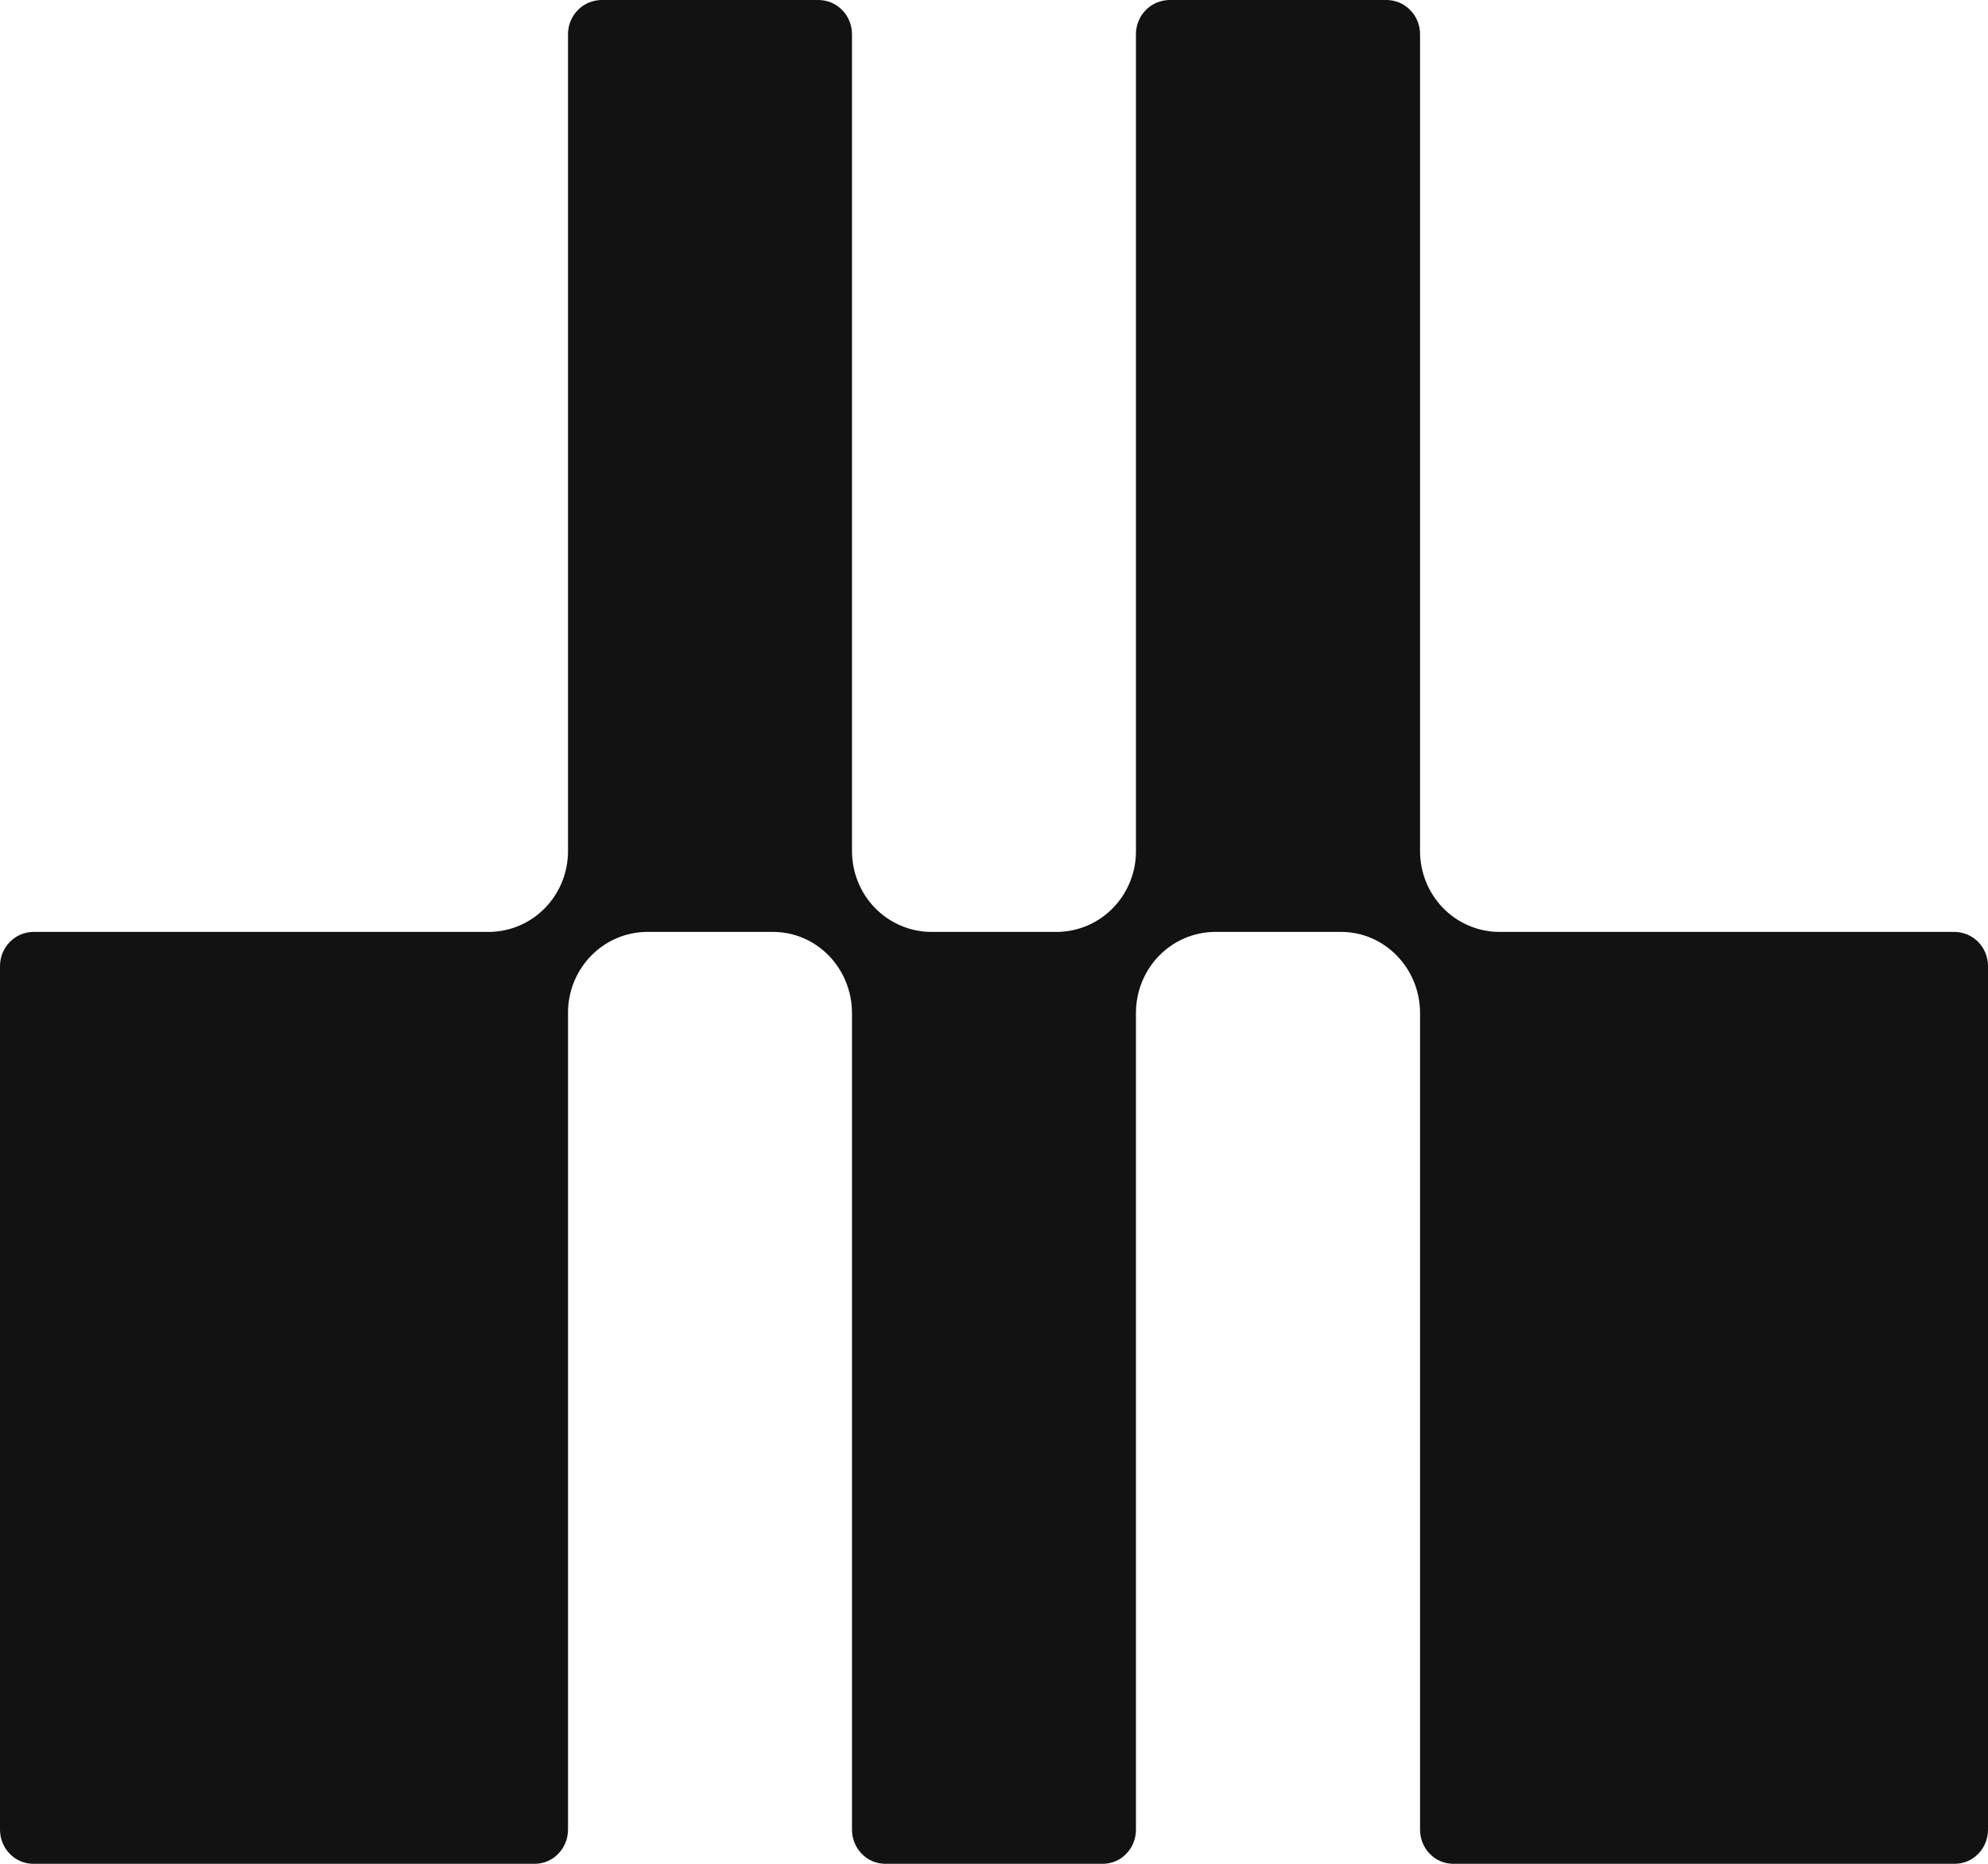
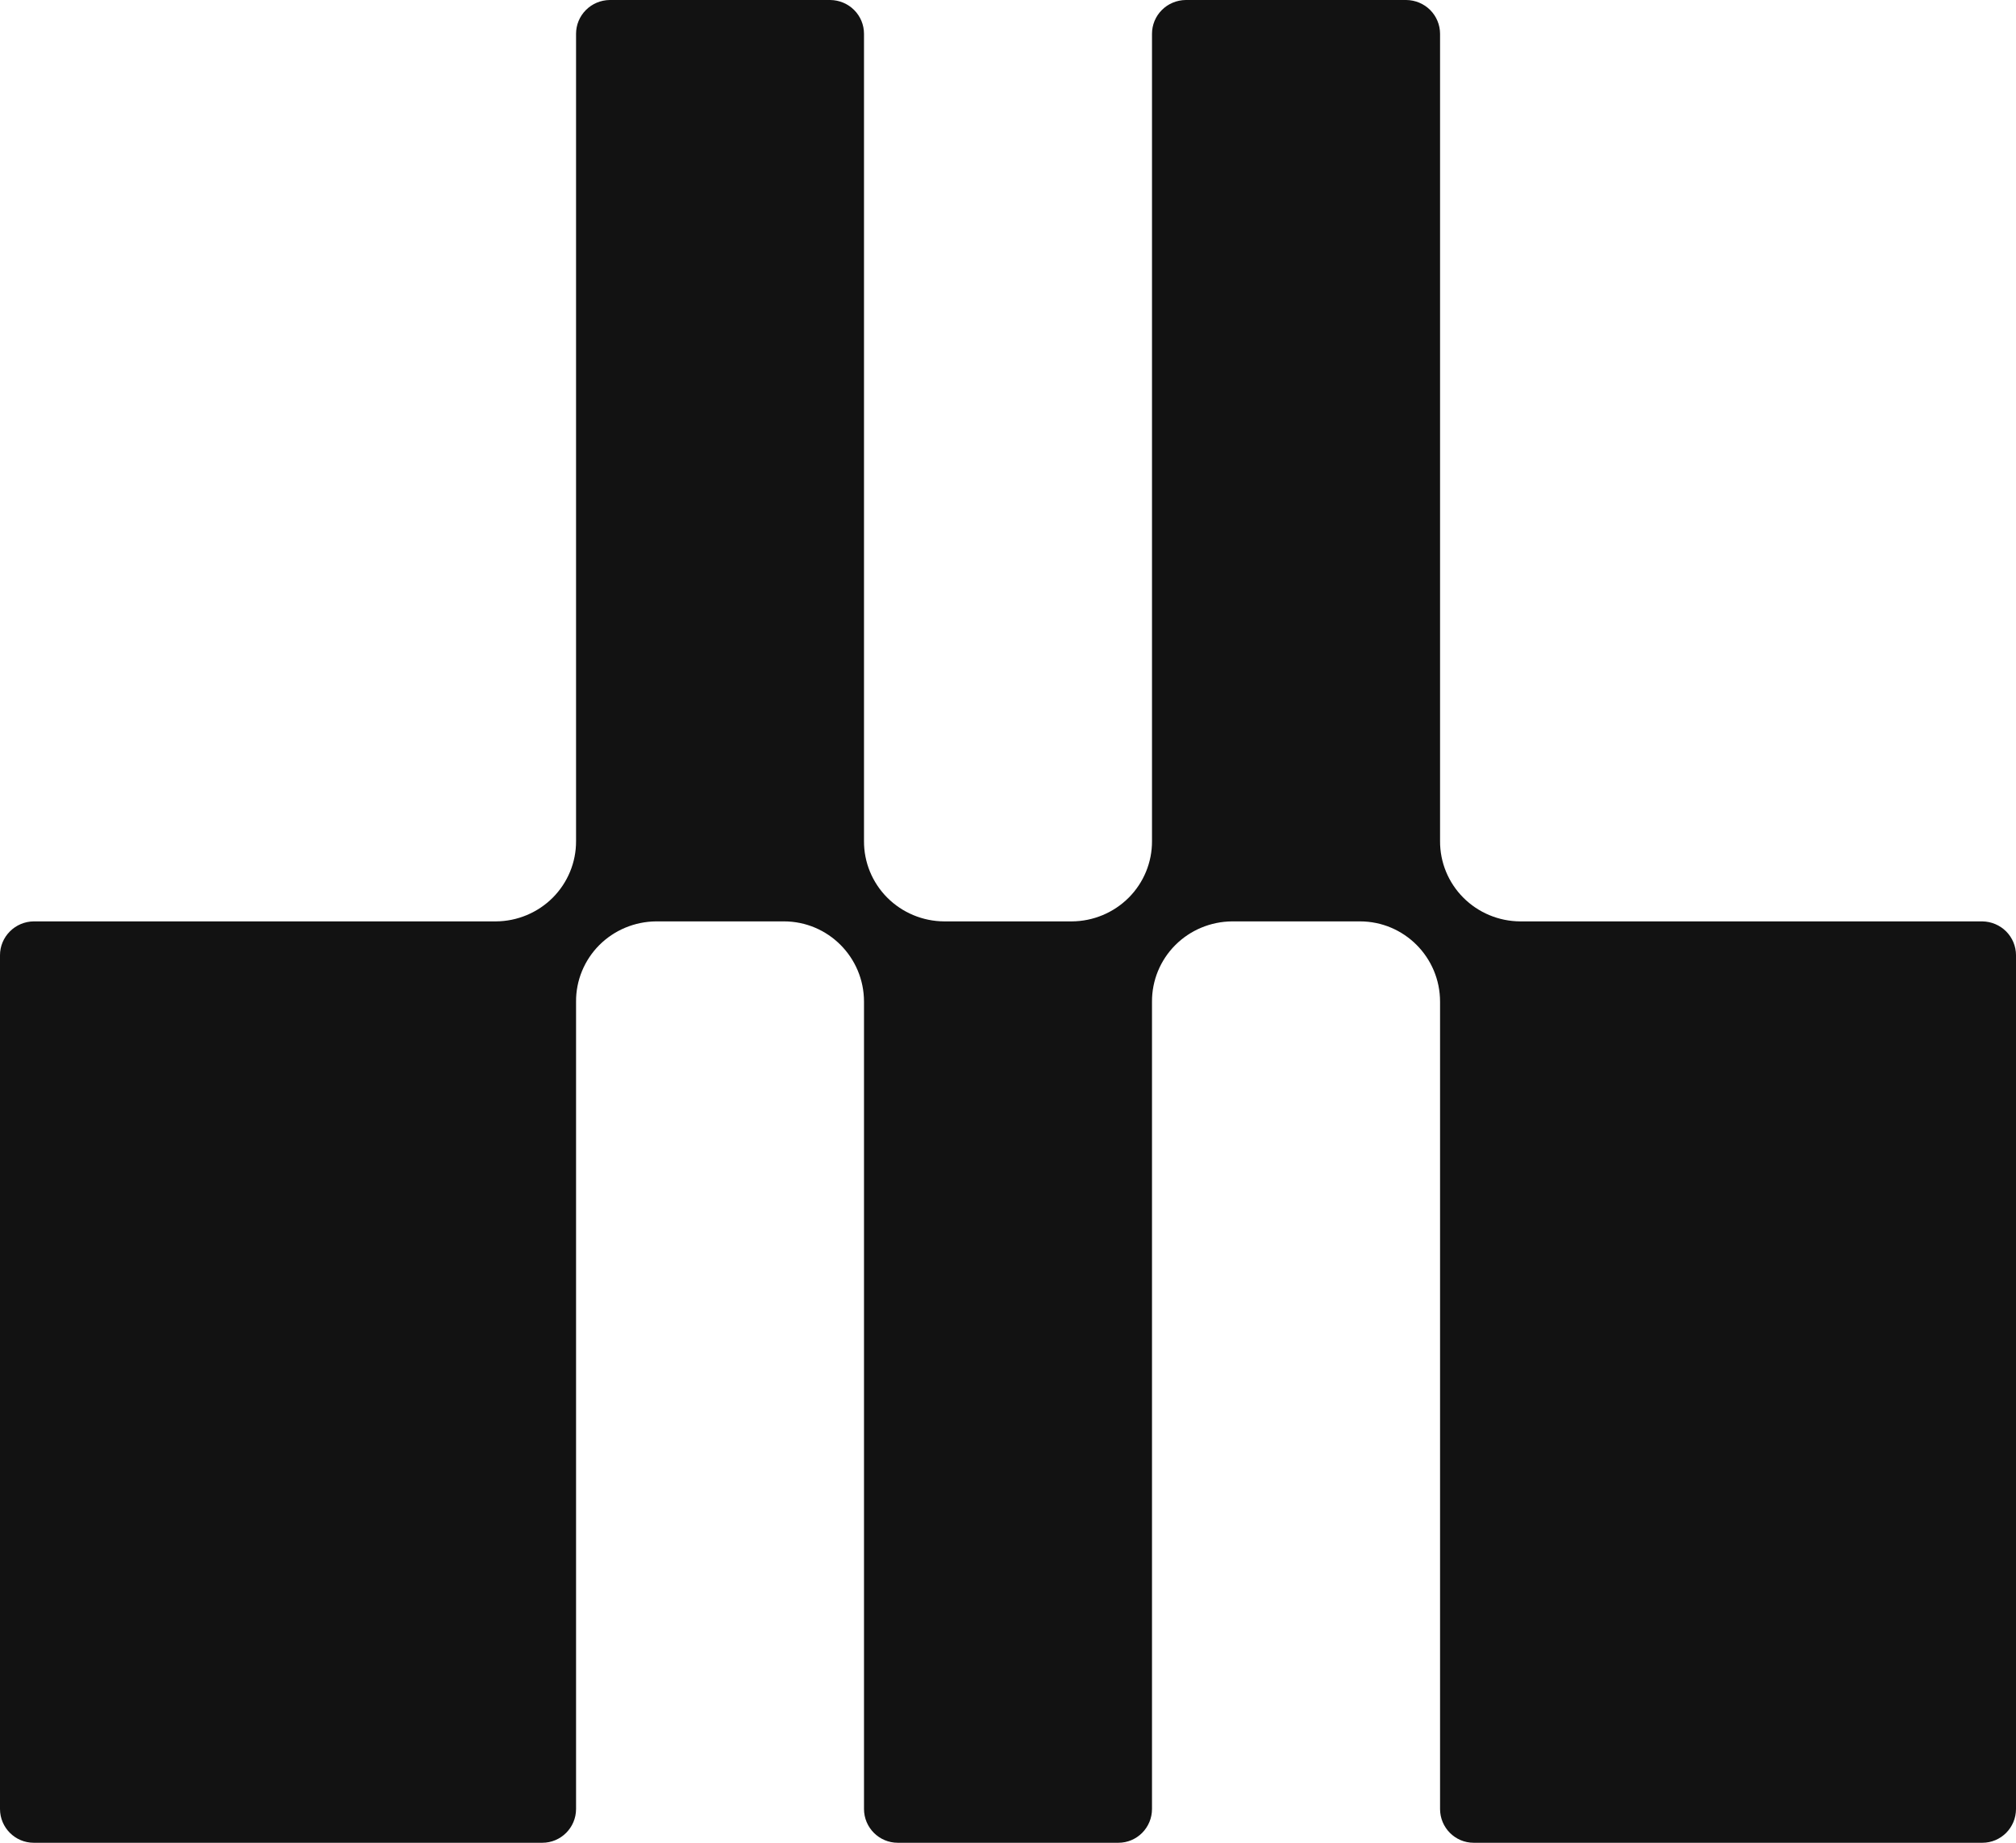
- <svg xmlns="http://www.w3.org/2000/svg" preserveAspectRatio="none" overflow="visible" style="display: block;" width="32" height="30" viewBox="0 0 32 30" fill="none">
+ <svg xmlns="http://www.w3.org/2000/svg" preserveAspectRatio="none" overflow="visible" style="display: block;" width="35" height="32" viewBox="0 0 35 32" fill="none">
  <g id="maze-container">
-     <path id="vector" d="M31.465 15H24.129C23.79 14.998 23.465 14.859 23.227 14.614C22.989 14.368 22.856 14.037 22.858 13.693V0.55C22.858 0.405 22.802 0.266 22.701 0.163C22.601 0.06 22.465 0.002 22.323 0H18.821C18.678 0.002 18.542 0.06 18.442 0.163C18.342 0.266 18.285 0.405 18.285 0.55V13.693C18.288 14.037 18.155 14.368 17.916 14.614C17.678 14.859 17.353 14.998 17.014 15H14.986C14.647 14.998 14.322 14.859 14.084 14.614C13.845 14.368 13.713 14.037 13.714 13.693V0.55C13.714 0.405 13.658 0.266 13.558 0.163C13.458 0.06 13.322 0.002 13.179 0H9.679C9.536 0.002 9.4 0.06 9.3 0.163C9.2 0.266 9.143 0.405 9.143 0.55V13.693C9.145 14.037 9.013 14.368 8.774 14.614C8.536 14.859 8.211 14.998 7.872 15H0.537C0.394 15.001 0.257 15.06 0.157 15.163C0.056 15.266 -5.89949e-06 15.405 4.63022e-10 15.55V29.45C4.63022e-10 29.754 0.24 30 0.535 30H8.608C8.903 30 9.143 29.754 9.143 29.45V16.308C9.141 15.963 9.274 15.632 9.513 15.386C9.751 15.141 10.075 15.002 10.415 15H12.443C13.145 15 13.714 15.585 13.714 16.308V29.45C13.714 29.754 13.954 30 14.25 30H17.751C18.047 30 18.285 29.754 18.285 29.45V16.308C18.284 15.963 18.416 15.632 18.655 15.386C18.893 15.141 19.218 15.002 19.557 15H21.587C22.288 15 22.858 15.585 22.858 16.308V29.45C22.858 29.754 23.097 30 23.392 30H31.466C31.761 30 32 29.754 32 29.45V15.55C32 15.405 31.944 15.266 31.844 15.163C31.743 15.06 31.607 15.002 31.465 15Z" fill="#121212" />
+     <path id="vector" d="M34.414 16H26.391C26.02 15.998 25.665 15.849 25.405 15.588C25.144 15.326 24.999 14.973 25.001 14.605V0.587C25.001 0.432 24.939 0.284 24.83 0.174C24.72 0.064 24.571 0.002 24.415 0H20.585C20.43 0.002 20.28 0.064 20.171 0.174C20.061 0.284 20 0.432 20 0.587V14.605C20.002 14.973 19.857 15.326 19.596 15.588C19.335 15.849 18.98 15.998 18.609 16H16.391C16.02 15.998 15.665 15.849 15.404 15.588C15.143 15.326 14.998 14.973 15 14.605V0.587C15 0.432 14.939 0.284 14.829 0.174C14.72 0.064 14.57 0.002 14.415 0H10.586C10.43 0.002 10.281 0.064 10.172 0.174C10.062 0.284 10.001 0.432 10.001 0.587V14.605C10.003 14.973 9.857 15.326 9.597 15.588C9.336 15.849 8.981 15.998 8.61 16H0.587C0.431 16.001 0.281 16.064 0.172 16.174C0.062 16.284 -6.45257e-06 16.432 5.0643e-10 16.587V31.413C5.0643e-10 31.737 0.263 32 0.586 32H9.415C9.738 32 10.001 31.737 10.001 31.413V17.395C9.998 17.027 10.144 16.674 10.404 16.412C10.665 16.151 11.02 16.003 11.391 16H13.61C14.377 16 15 16.624 15 17.395V31.413C15 31.737 15.263 32 15.586 32H19.416C19.739 32 20 31.737 20 31.413V17.395C19.998 17.027 20.143 16.674 20.404 16.412C20.664 16.151 21.019 16.003 21.39 16H23.61C24.378 16 25.001 16.624 25.001 17.395V31.413C25.001 31.737 25.262 32 25.585 32H34.416C34.739 32 35 31.737 35 31.413V16.587C35 16.432 34.938 16.284 34.829 16.174C34.719 16.064 34.57 16.002 34.414 16Z" fill="#121212" />
  </g>
</svg>
